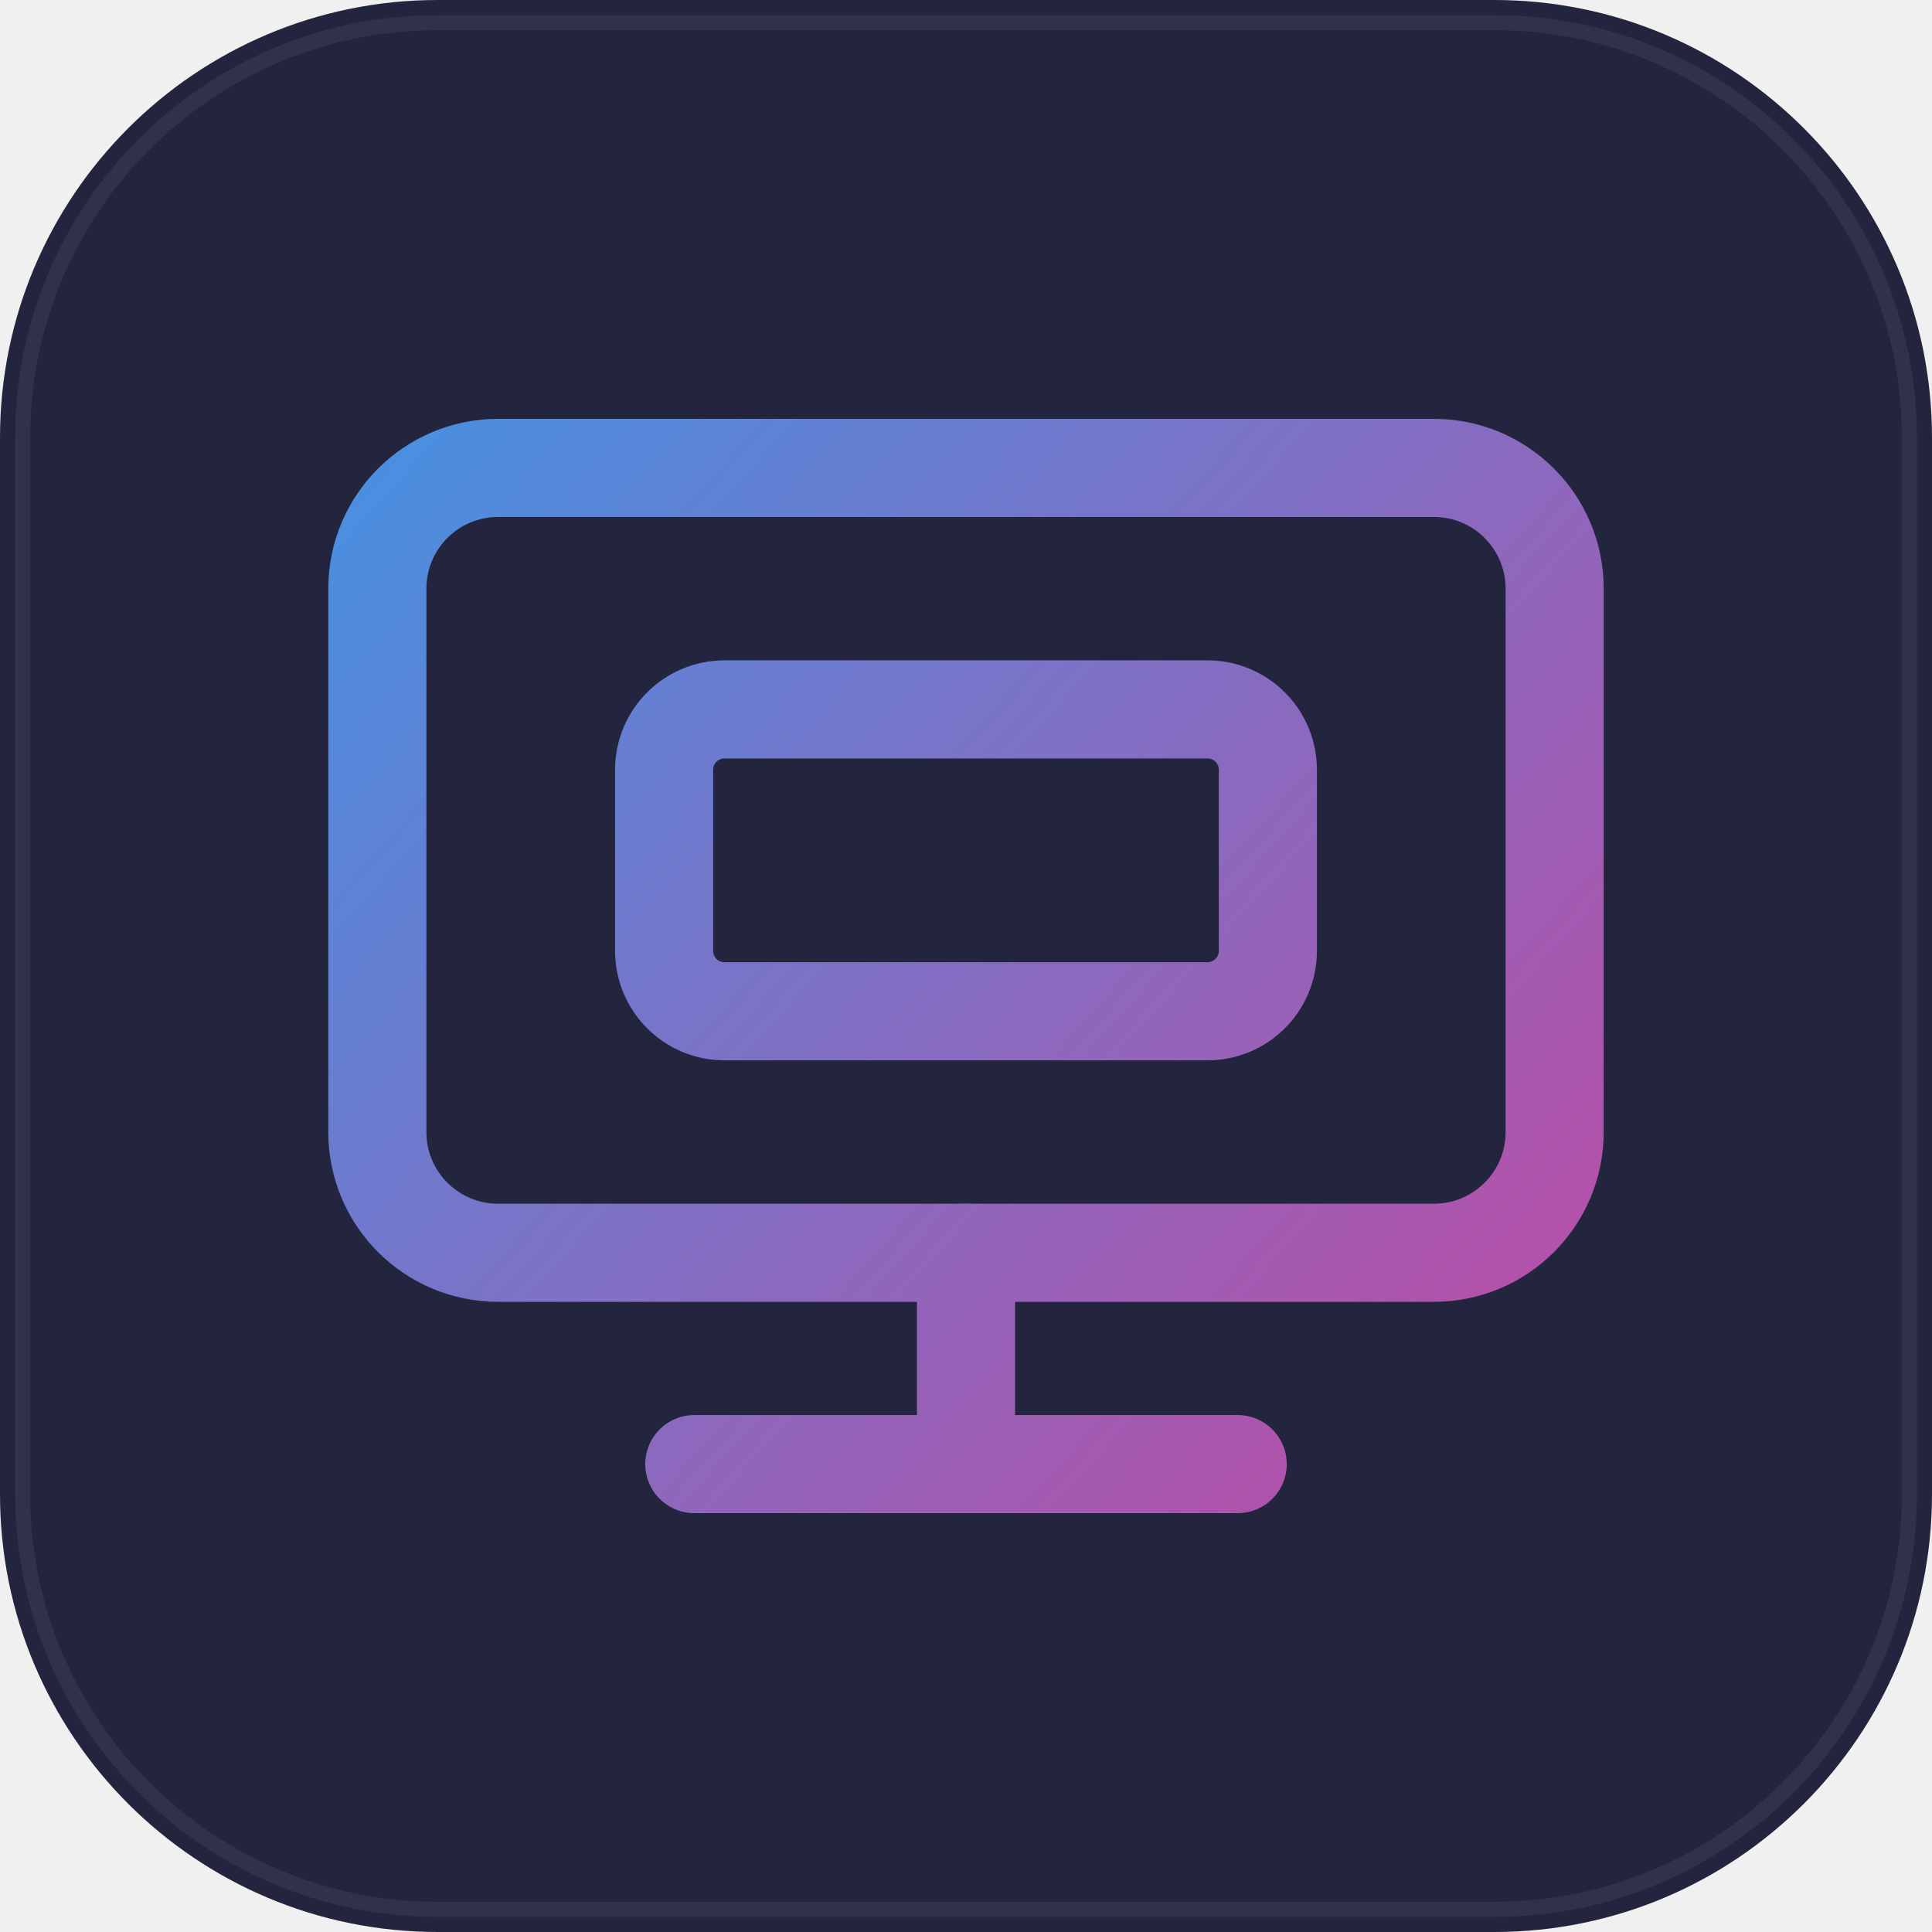
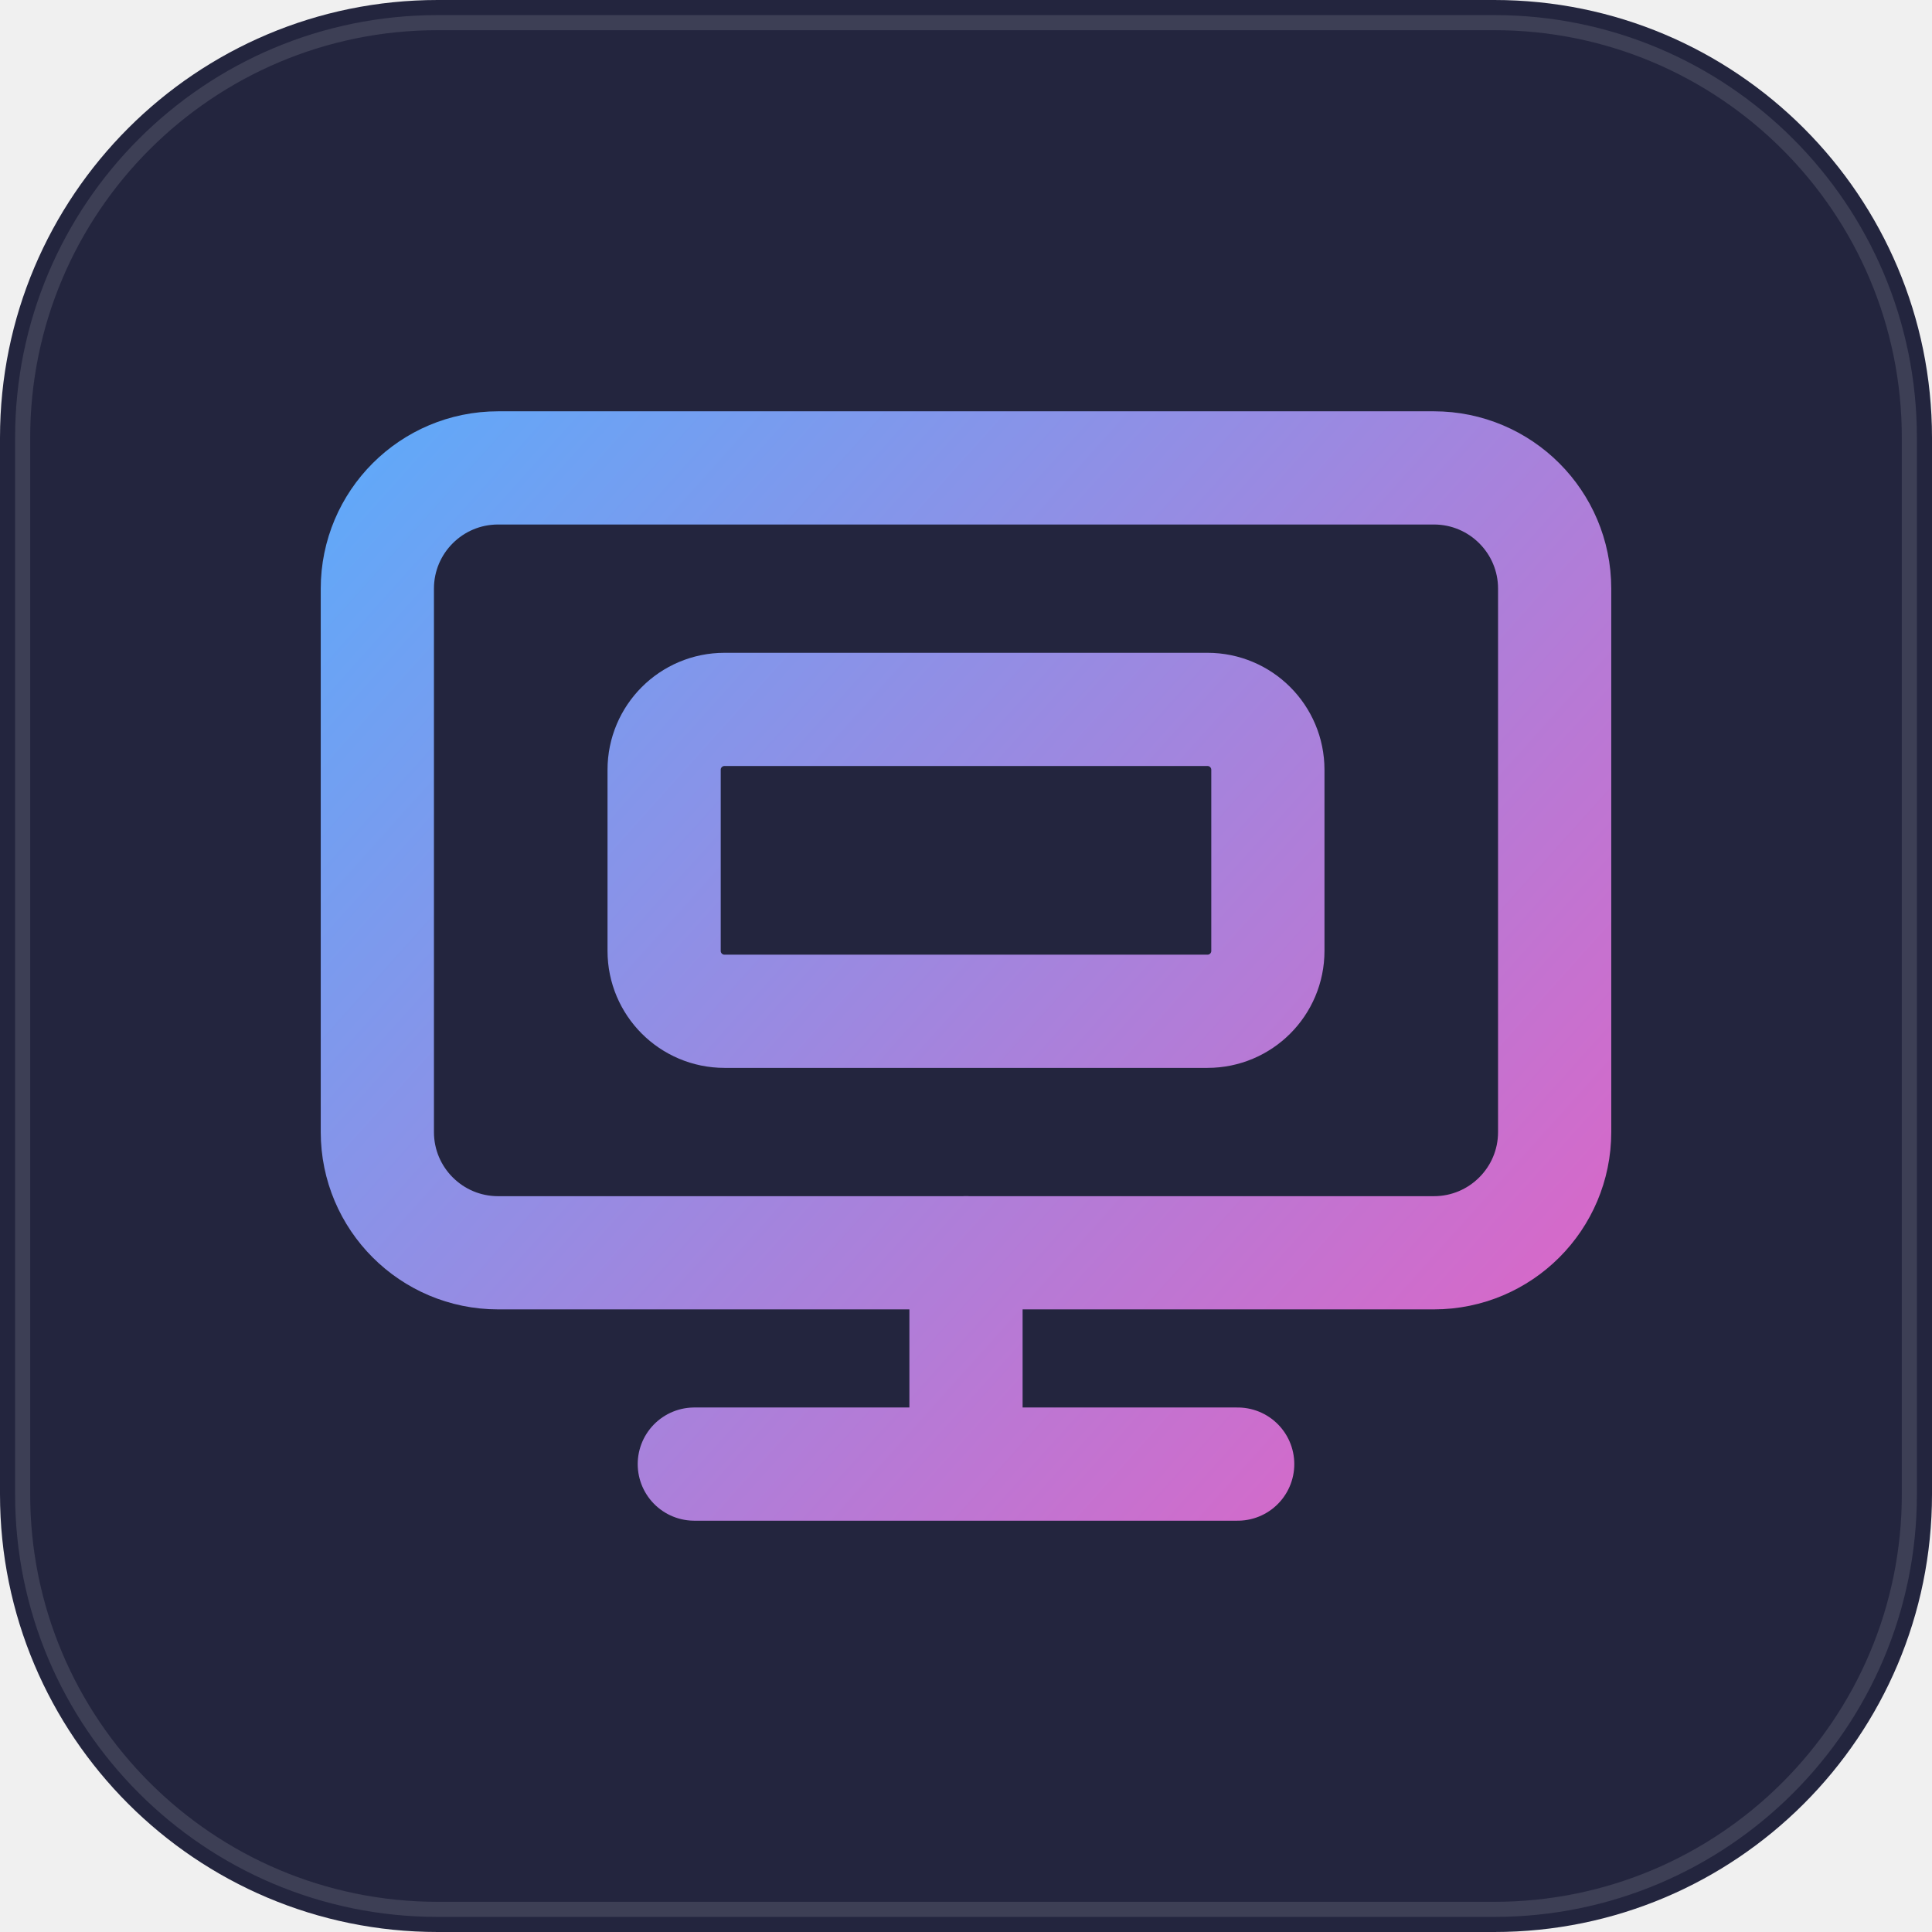
<svg xmlns="http://www.w3.org/2000/svg" viewBox="0 0 256 256" width="256" height="256" role="img" aria-labelledby="t">
  <defs>
    <linearGradient id="g" gradientUnits="userSpaceOnUse" x1="50" y1="60" x2="206" y2="200">
-       <stop offset="0" stop-color="#4a8fe0" />
-       <stop offset="1" stop-color="#c04aa3" />
+       <stop offset="0" stop-color="#62a8f8" />
+       <stop offset="1" stop-color="#e262c4" />
    </linearGradient>
  </defs>
  <rect width="256" height="256" rx="58" fill="#23253e" />
-   <rect x="3" y="3" width="250" height="250" rx="55" fill="none" stroke="#ffffff" stroke-opacity=".06" stroke-width="2" />
-   <g fill="none" stroke="url(#g)" stroke-width="13" stroke-linecap="round" stroke-linejoin="round">
+   <rect x="3" y="3" width="250" height="250" rx="55" fill="none" stroke="#ffffff" stroke-opacity=".12" stroke-width="2" />
+   <g fill="none" stroke="url(#g)" stroke-width="15" stroke-linecap="round" stroke-linejoin="round">
    <rect x="50" y="62" width="156" height="104" rx="16" />
    <line x1="128" y1="166" x2="128" y2="192" />
    <line x1="92" y1="194" x2="164" y2="194" />
    <rect x="88" y="94" width="80" height="40" rx="8" />
  </g>
</svg>
